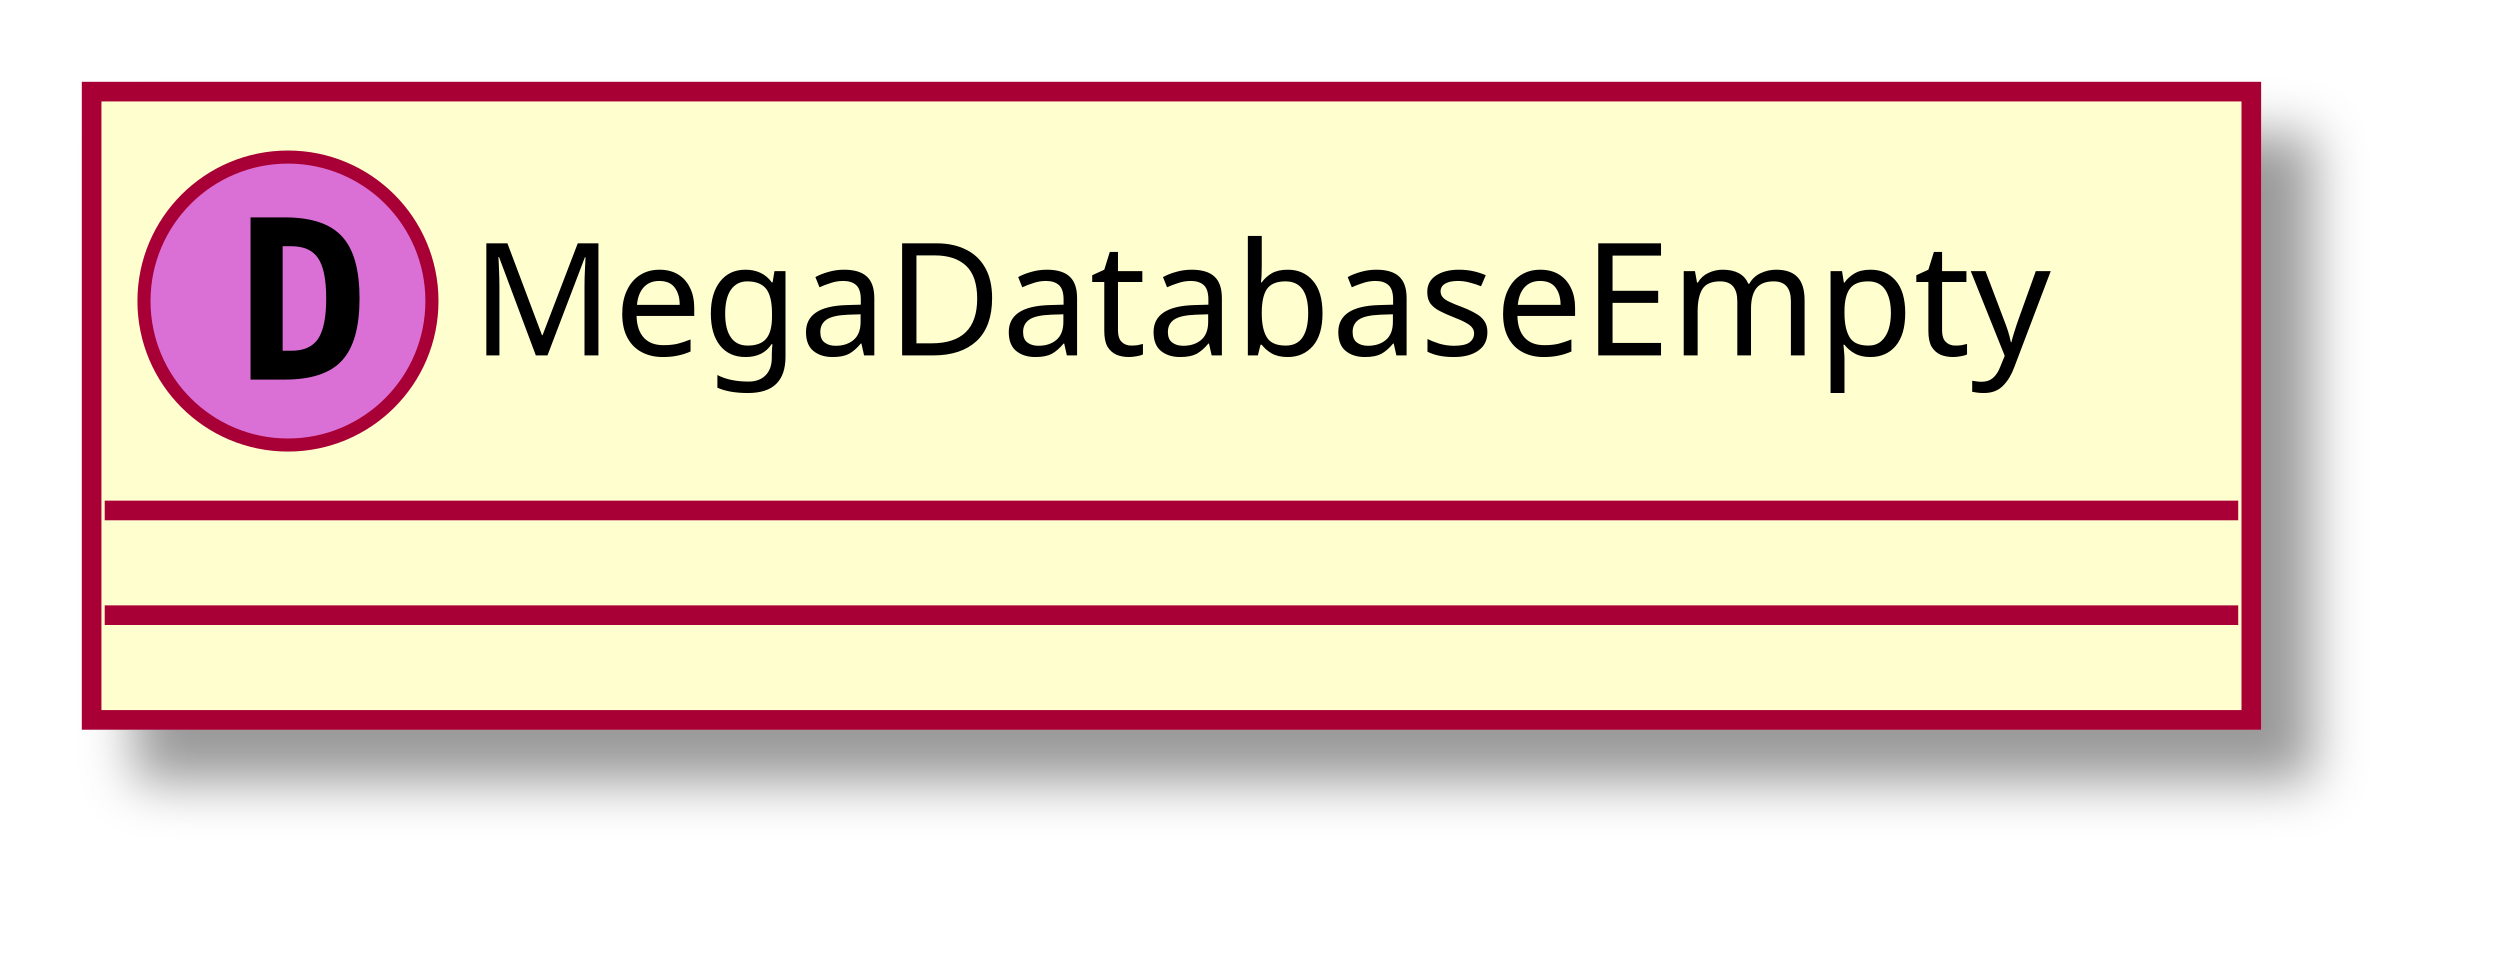
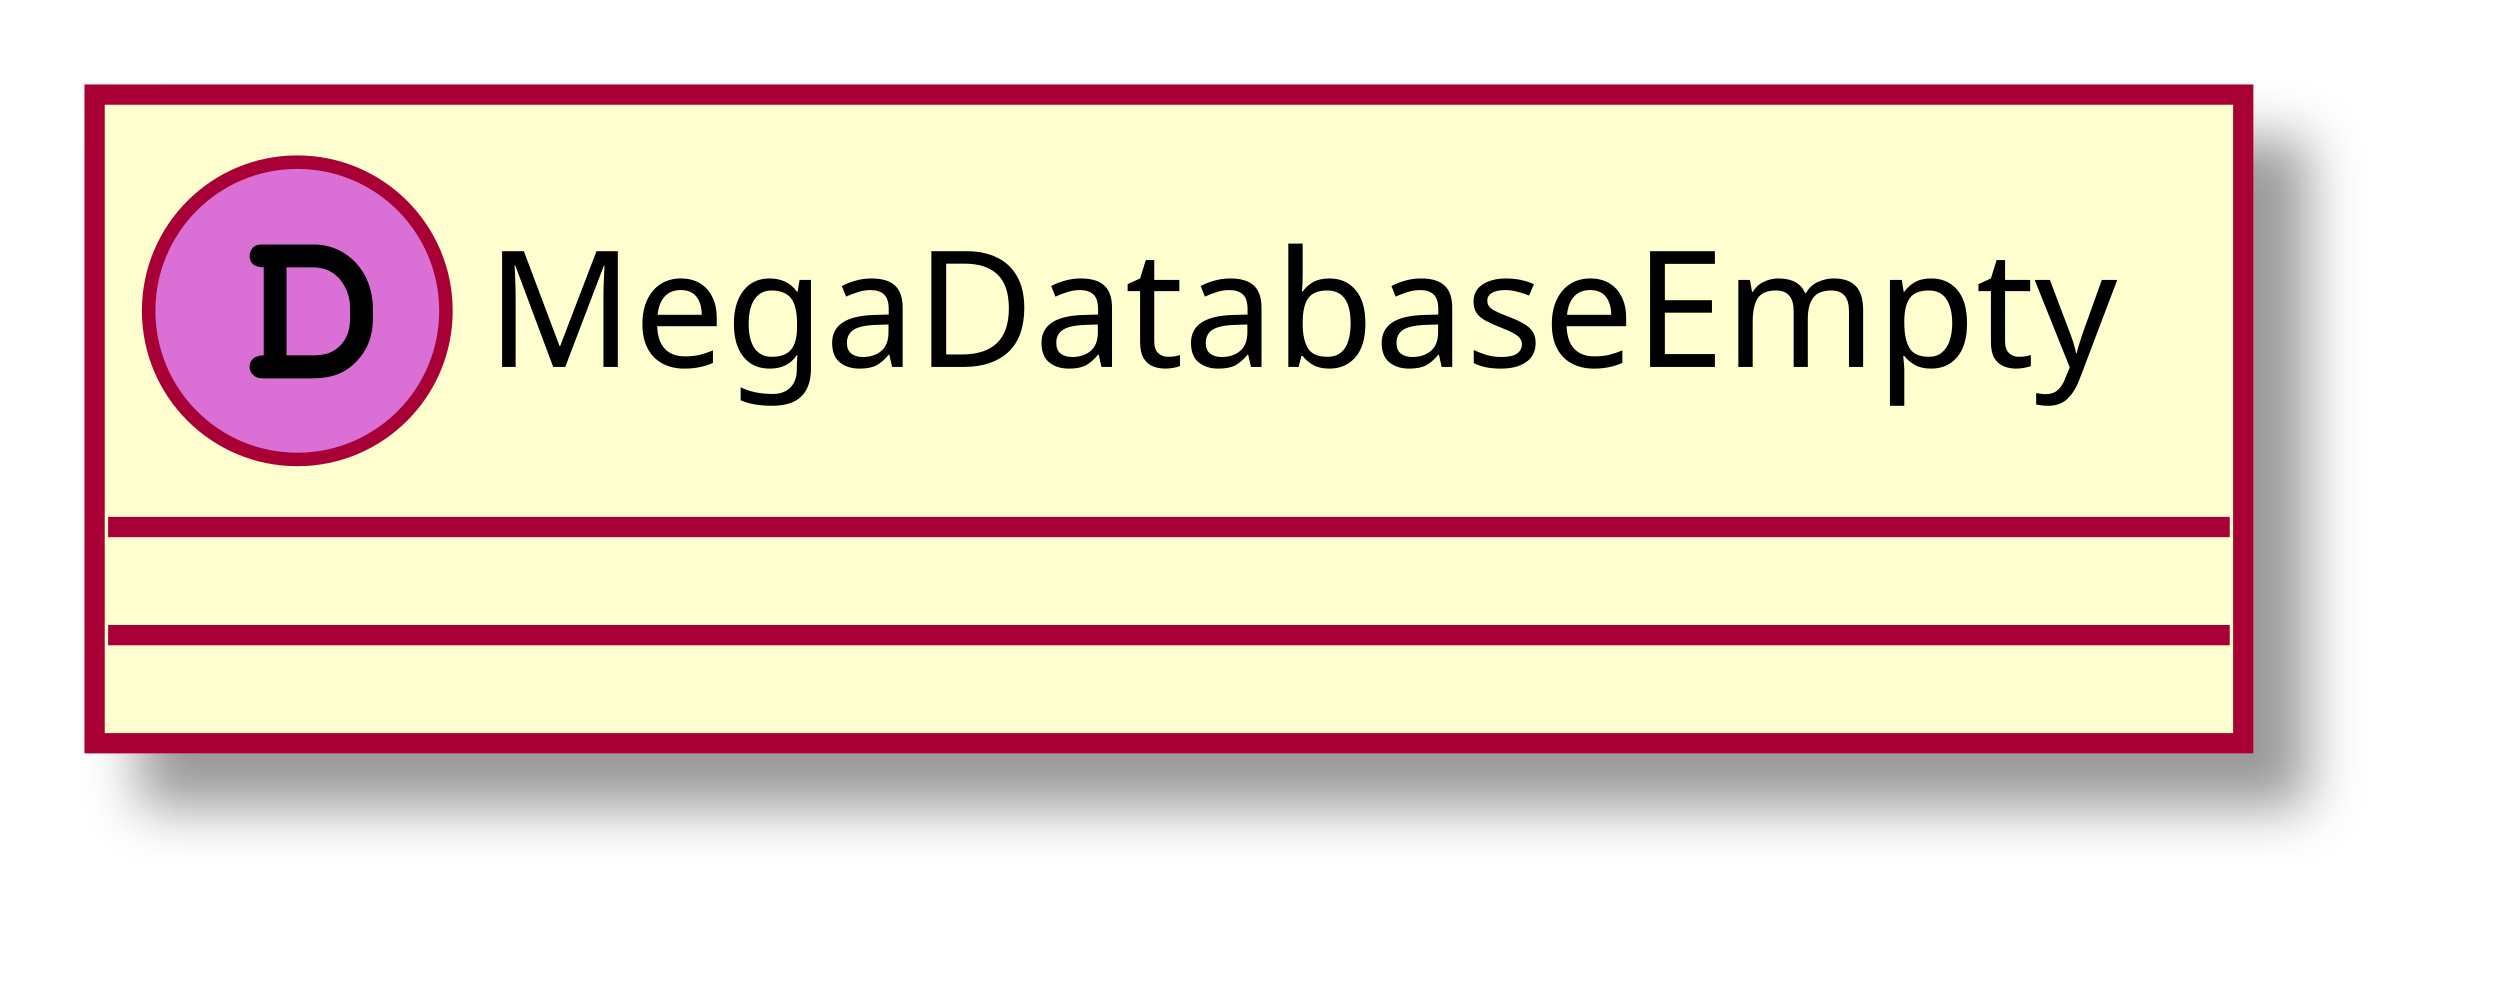
- <svg xmlns="http://www.w3.org/2000/svg" contentScriptType="application/ecmascript" contentStyleType="text/css" height="74px" preserveAspectRatio="none" style="width:191px;height:74px;" version="1.1" viewBox="0 0 191 74" width="191px" zoomAndPan="magnify">
+ <svg xmlns="http://www.w3.org/2000/svg" contentScriptType="application/ecmascript" contentStyleType="text/css" height="74px" preserveAspectRatio="none" style="width:185px;height:74px;" version="1.1" viewBox="0 0 185 74" width="185px" zoomAndPan="magnify">
  <defs>
    <filter height="300%" id="f1ldkouqk47lji" width="300%" x="-1" y="-1">
      <feGaussianBlur result="blurOut" stdDeviation="2.0" />
      <feColorMatrix in="blurOut" result="blurOut2" type="matrix" values="0 0 0 0 0 0 0 0 0 0 0 0 0 0 0 0 0 0 .4 0" />
      <feOffset dx="4.0" dy="4.0" in="blurOut2" result="blurOut3" />
      <feBlend in="SourceGraphic" in2="blurOut3" mode="normal" />
    </filter>
  </defs>
  <g>
-     <rect fill="#FEFECE" filter="url(#f1ldkouqk47lji)" height="48" id="_0" style="stroke: #A80036; stroke-width: 1.5;" width="165" x="7" y="7" />
+     <rect fill="#FEFECE" filter="url(#f1ldkouqk47lji)" height="48" id="_0" style="stroke: #A80036; stroke-width: 1.5;" width="159" x="7" y="7" />
    <ellipse cx="22" cy="23" fill="#DA70D6" rx="11" ry="11" style="stroke: #A80036; stroke-width: 1.0;" />
-     <path d="M21.594,18.812 L21.594,26.797 L22.25,26.797 Q23.688,26.797 24.297,25.891 Q24.922,24.969 24.922,22.797 Q24.922,20.625 24.297,19.719 Q23.688,18.812 22.25,18.812 L21.594,18.812 Z M19.141,16.609 L21.766,16.609 Q24.797,16.609 26.125,18.062 Q27.469,19.5 27.469,22.797 Q27.469,26.094 26.125,27.547 Q24.797,29 21.766,29 L19.141,29 L19.141,16.609 Z " />
-     <text fill="#000000" font-family="sans-serif" font-size="12" lengthAdjust="spacingAndGlyphs" textLength="133" x="36" y="27.154">MegaDatabaseEmpty</text>
-     <line style="stroke: #A80036; stroke-width: 1.5;" x1="8" x2="171" y1="39" y2="39" />
-     <line style="stroke: #A80036; stroke-width: 1.5;" x1="8" x2="171" y1="47" y2="47" />
+     <path d="M19.516,26.297 C18.859,26.297 18.469,26.609 18.469,27.156 C18.469,27.406 18.609,27.672 18.828,27.828 C18.984,27.953 19.203,28 19.609,28 L23.078,28 C24.562,28 25.578,27.609 26.406,26.719 C27.188,25.906 27.594,24.859 27.594,23.609 L27.594,22.812 C27.594,20.141 25.703,18.094 23.219,18.094 L19.609,18.094 C19.156,18.094 19.031,18.109 18.875,18.203 C18.625,18.359 18.469,18.656 18.469,18.938 C18.469,19.484 18.844,19.781 19.516,19.781 L19.516,26.297 Z M21.203,26.297 L21.203,19.781 L23.078,19.781 C23.984,19.781 24.625,20.062 25.141,20.656 C25.625,21.234 25.906,21.984 25.906,22.781 L25.906,23.562 C25.906,24.438 25.672,25.031 25.203,25.547 C24.672,26.094 24.109,26.297 23.094,26.297 L21.203,26.297 Z " />
+     <text fill="#000000" font-family="sans-serif" font-size="12" lengthAdjust="spacingAndGlyphs" textLength="127" x="36" y="27.154">MegaDatabaseEmpty</text>
+     <line style="stroke: #A80036; stroke-width: 1.5;" x1="8" x2="165" y1="39" y2="39" />
+     <line style="stroke: #A80036; stroke-width: 1.5;" x1="8" x2="165" y1="47" y2="47" />
  </g>
</svg>
